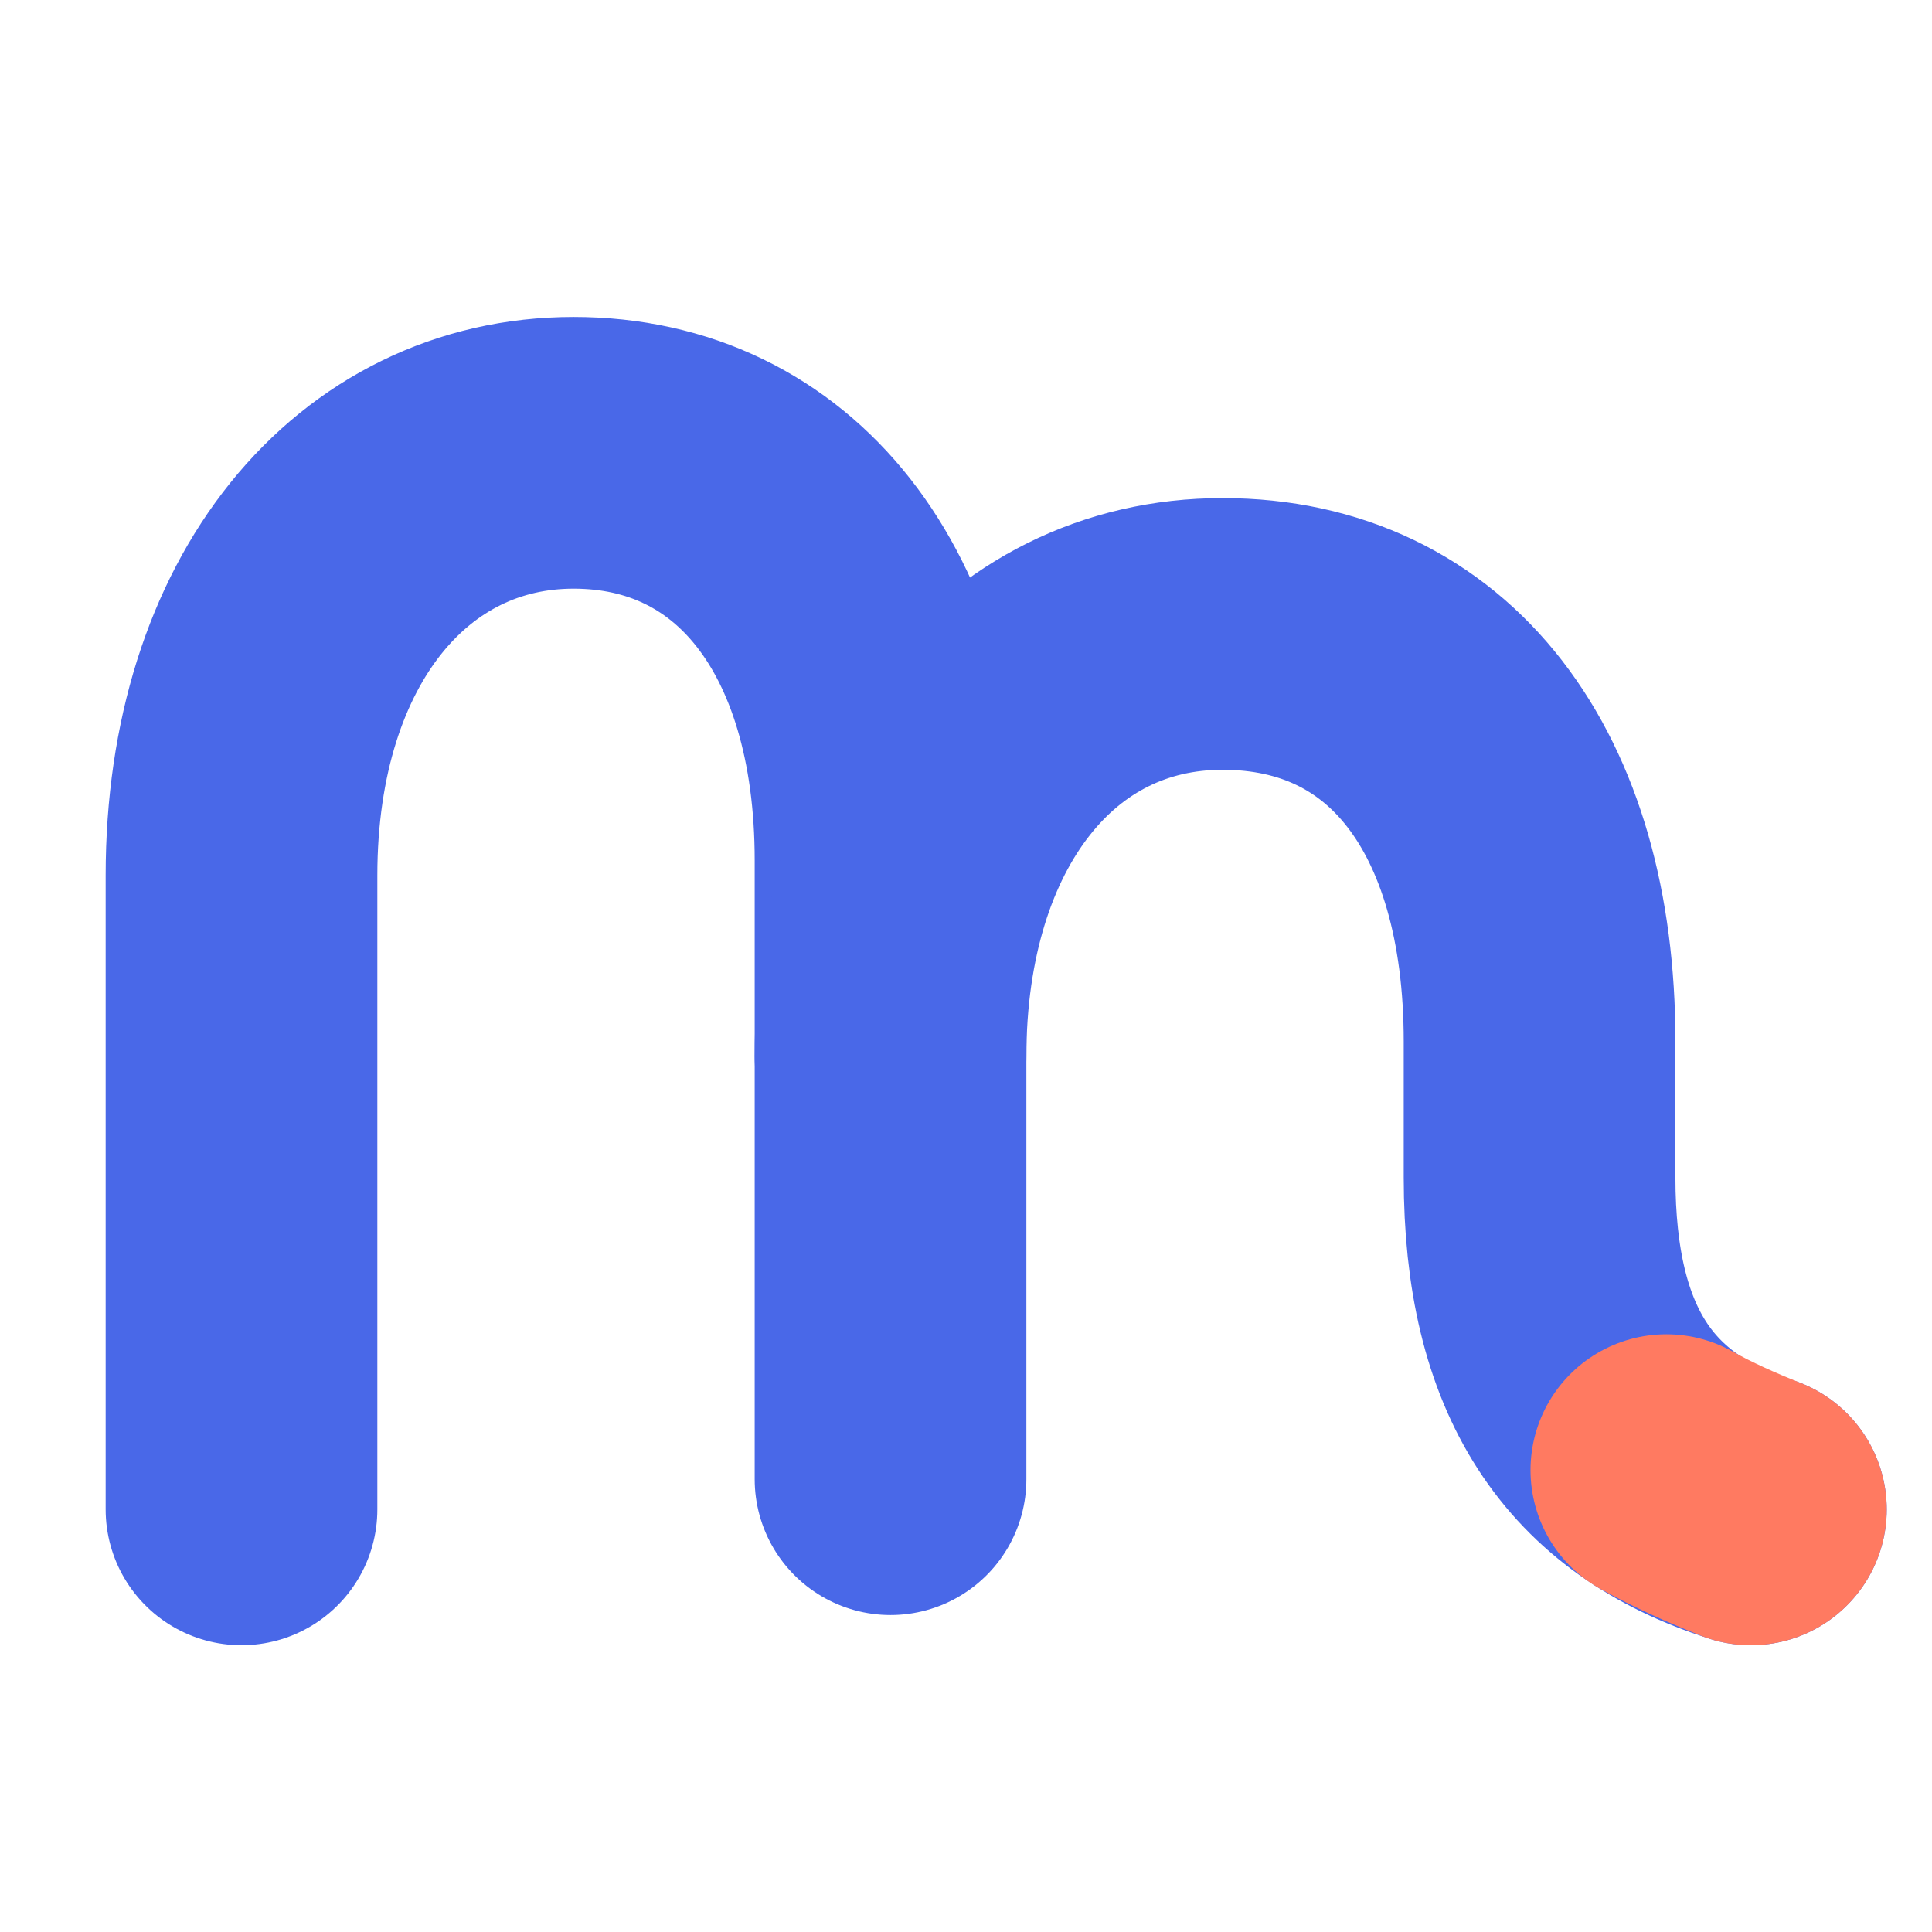
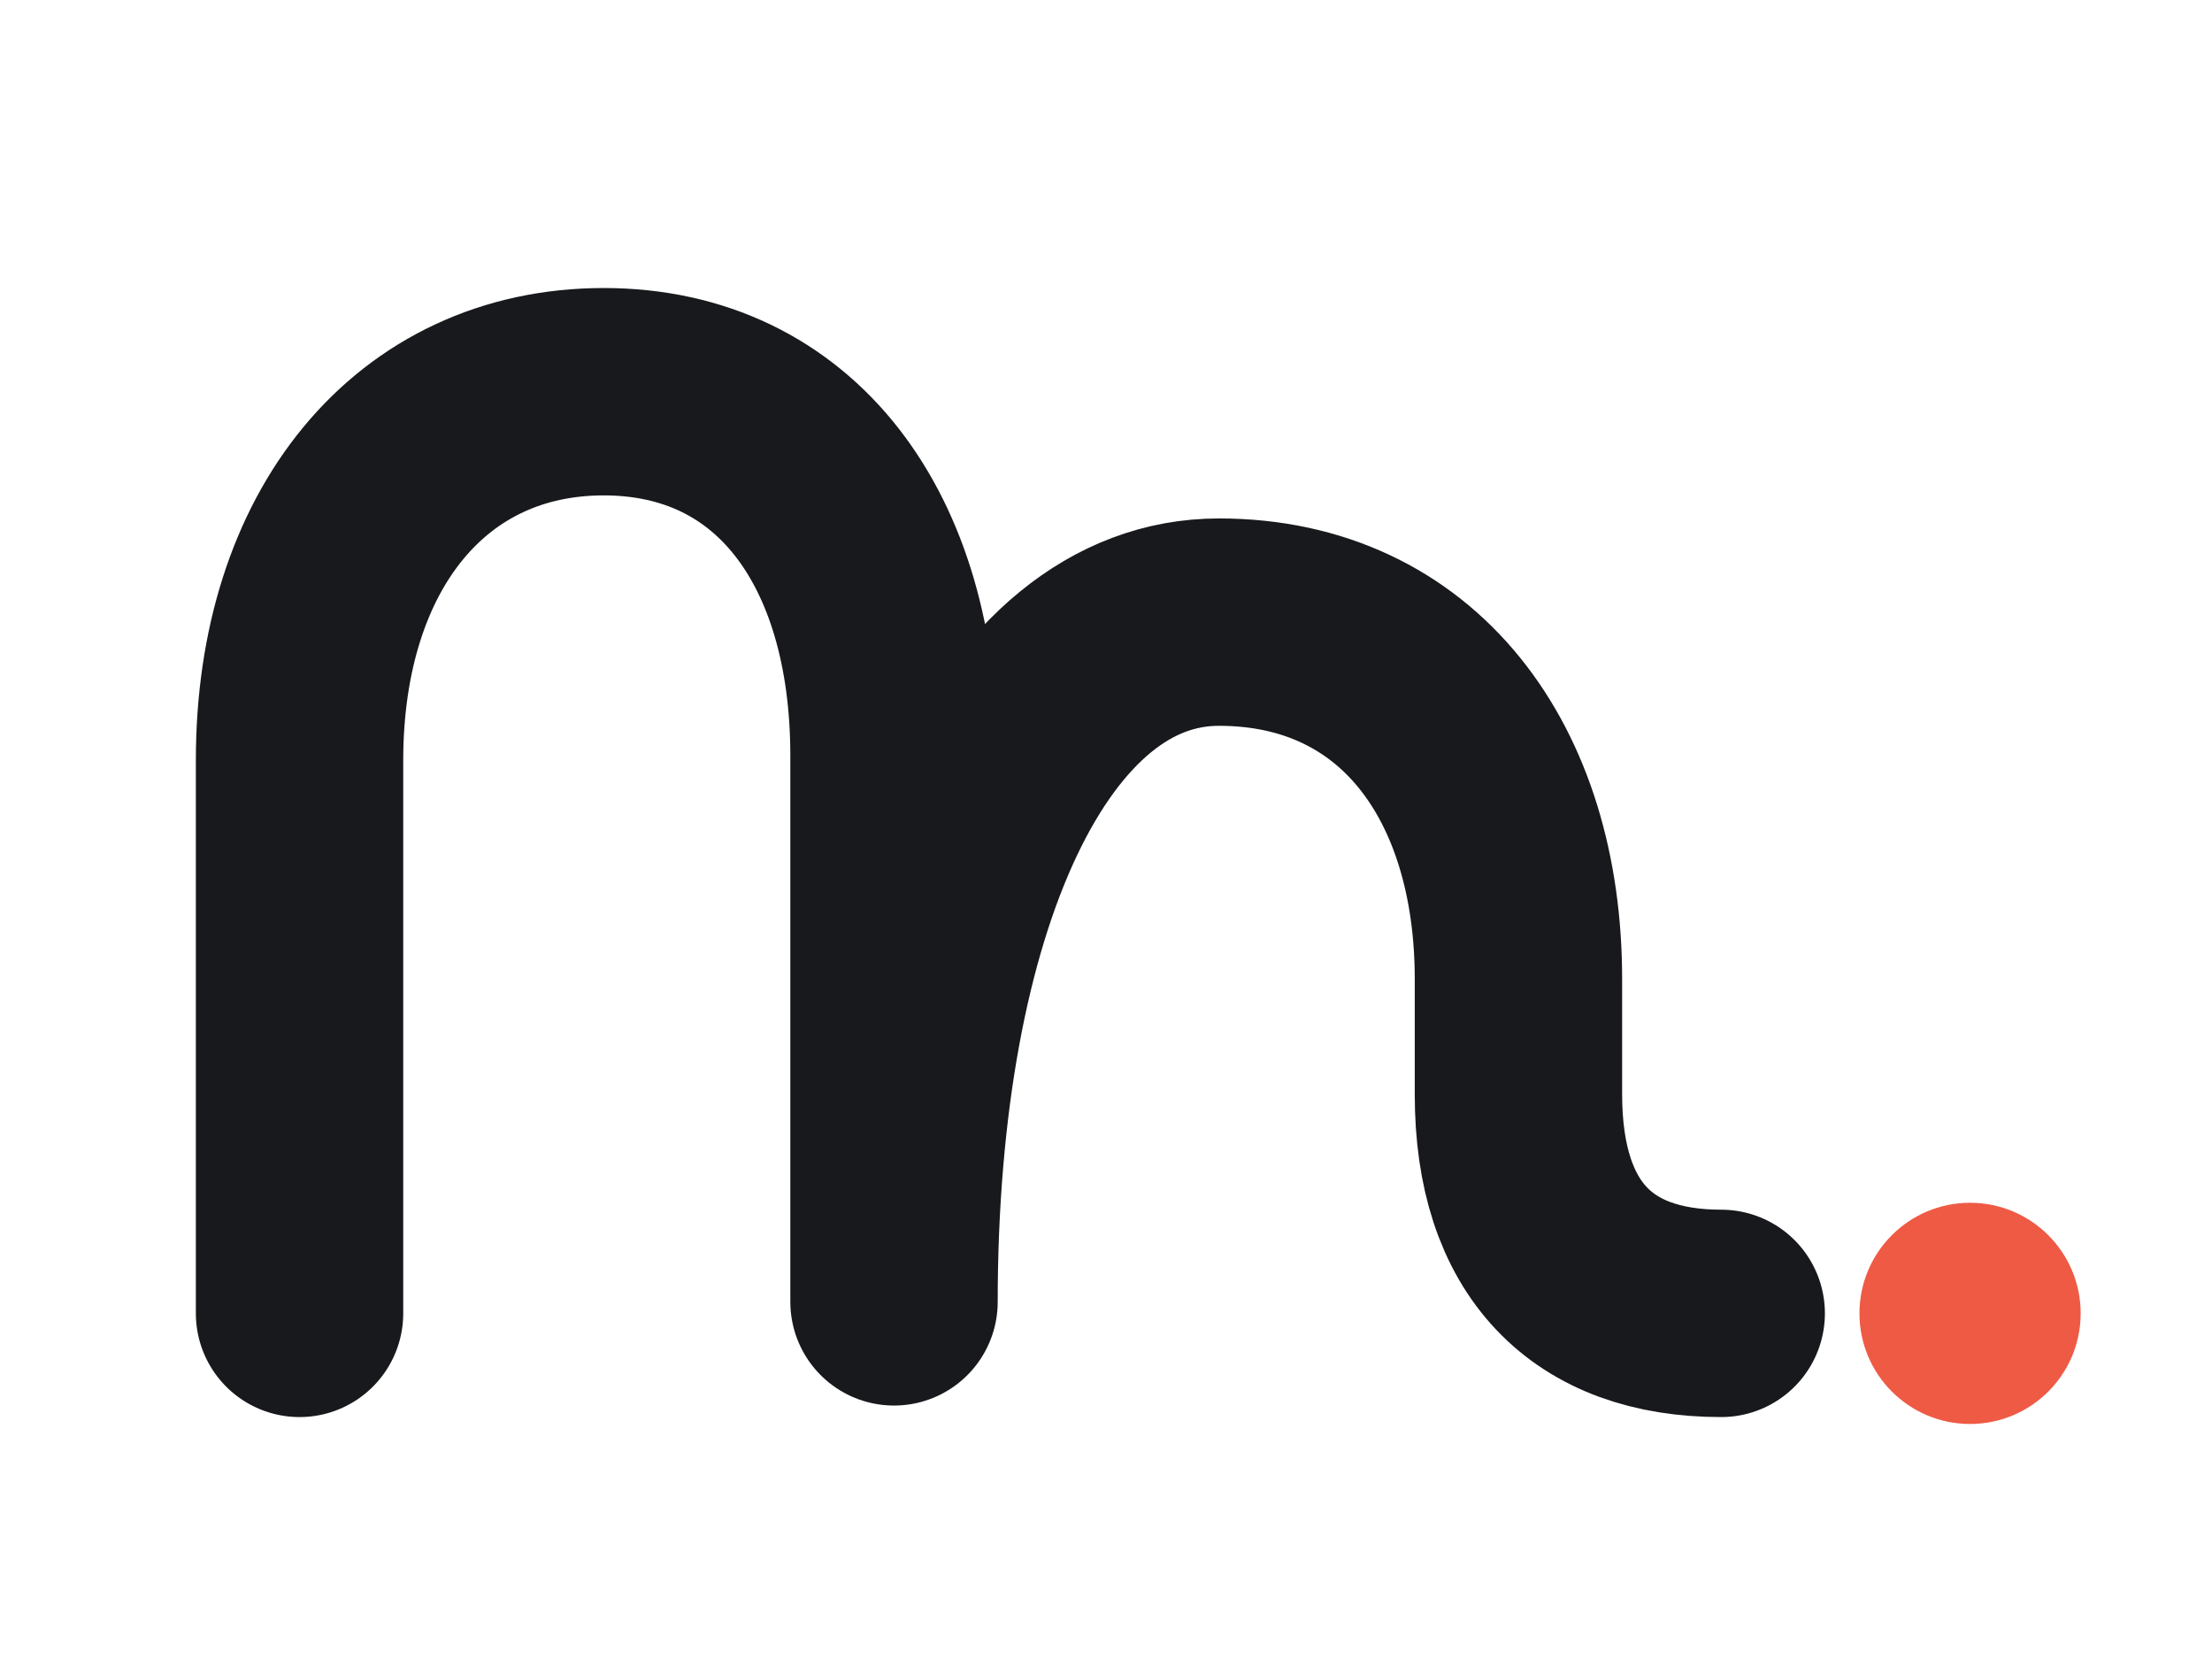
- <svg xmlns="http://www.w3.org/2000/svg" viewBox="0 0 64 64" fill="none">
-   <path d="M8 50V29C8 20.5 12.7 15 19 15C25.3 15 29.5 20.2 29.5 28.5V49" stroke="#4968E8" stroke-width="9" stroke-linecap="round" stroke-linejoin="round" />
-   <path d="M29.5 35C29.5 26.7 34 21 40.5 21C47 21 51 26.2 51 34.5V39C51 45.1 53.3 48.5 58 50" stroke="#4968E8" stroke-width="9" stroke-linecap="round" stroke-linejoin="round" />
-   <path d="M55.2 48.7C56.1 49.2 57 49.6 58 50" stroke="#FF7A61" stroke-width="9" stroke-linecap="round" />
+ <svg xmlns="http://www.w3.org/2000/svg" viewBox="0 0 96 72" fill="none" role="img" aria-labelledby="title desc">
+   <path d="M13 57V33C13 23.4 18.3 17 26.2 17C34.1 17 38.8 23.4 38.8 32.8V56.5C38.8 39.1 44.4 27 52.9 27C61.1 27 65.9 33.5 65.9 42.5V47.5C65.9 53.8 69.1 57 74.7 57" stroke="#17191C" stroke-width="9" stroke-linecap="round" stroke-linejoin="round" />
+   <circle cx="85.5" cy="57" r="4.8" fill="#EF5A45" />
</svg>
